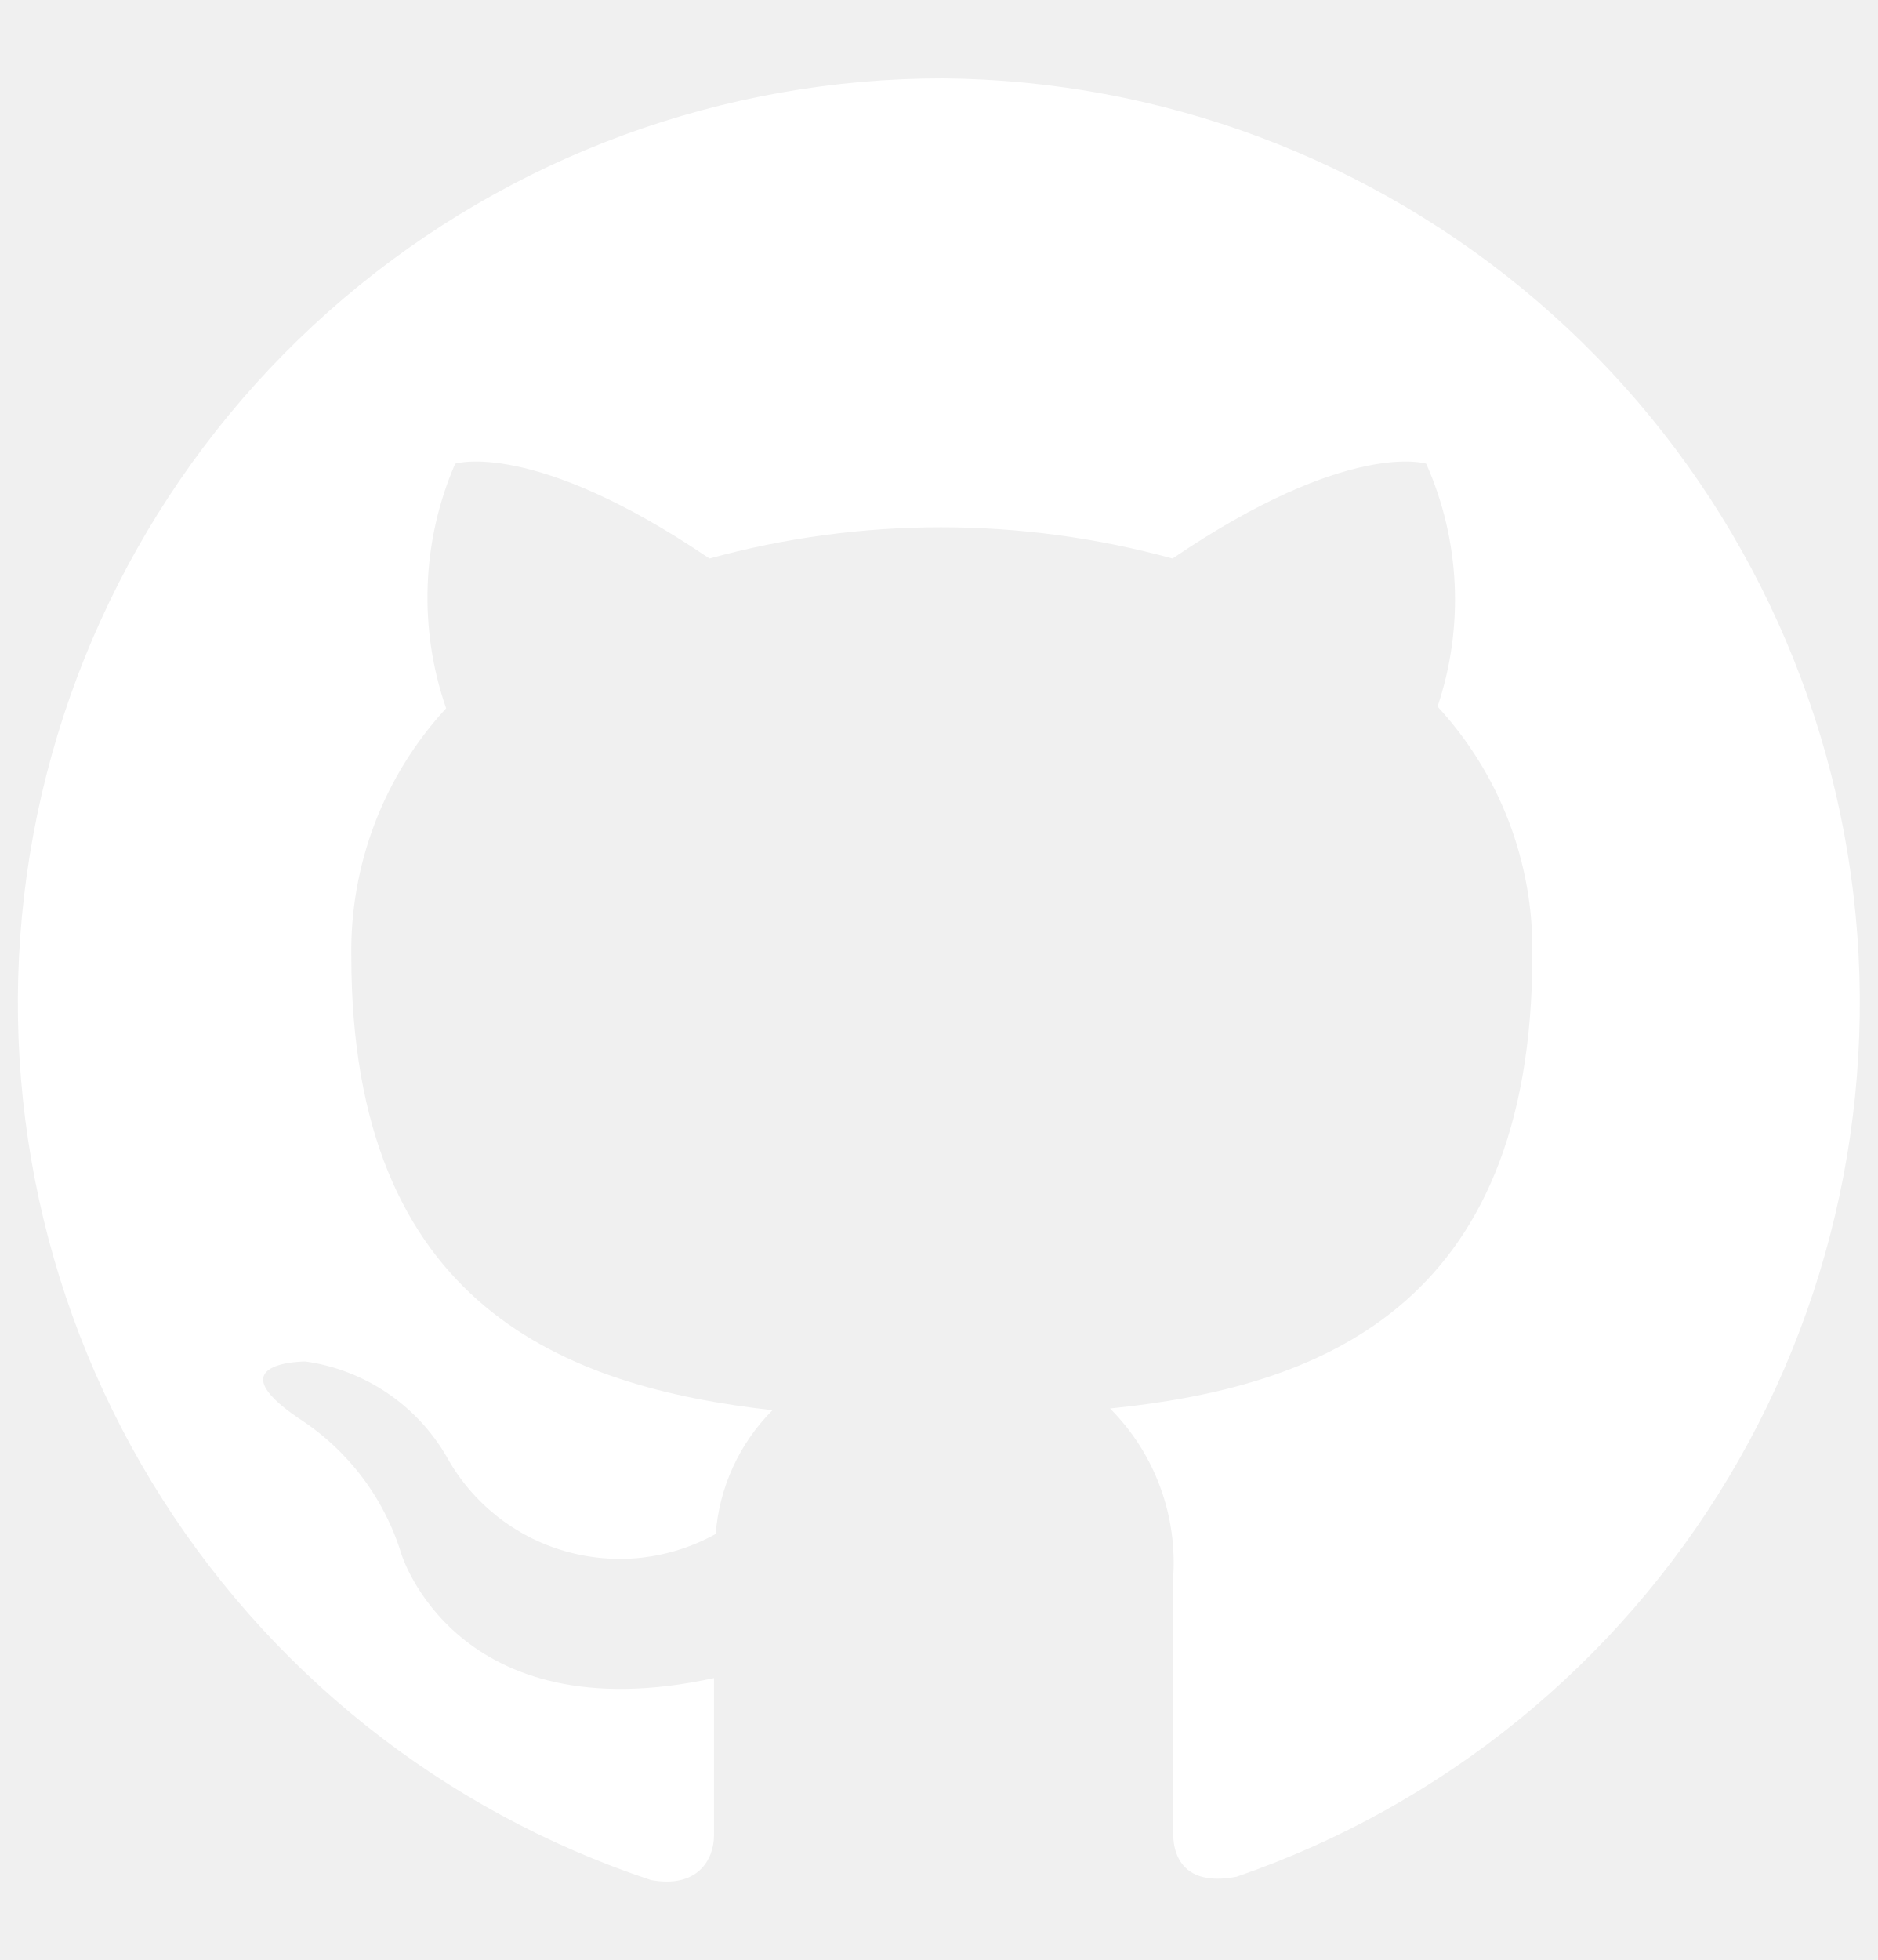
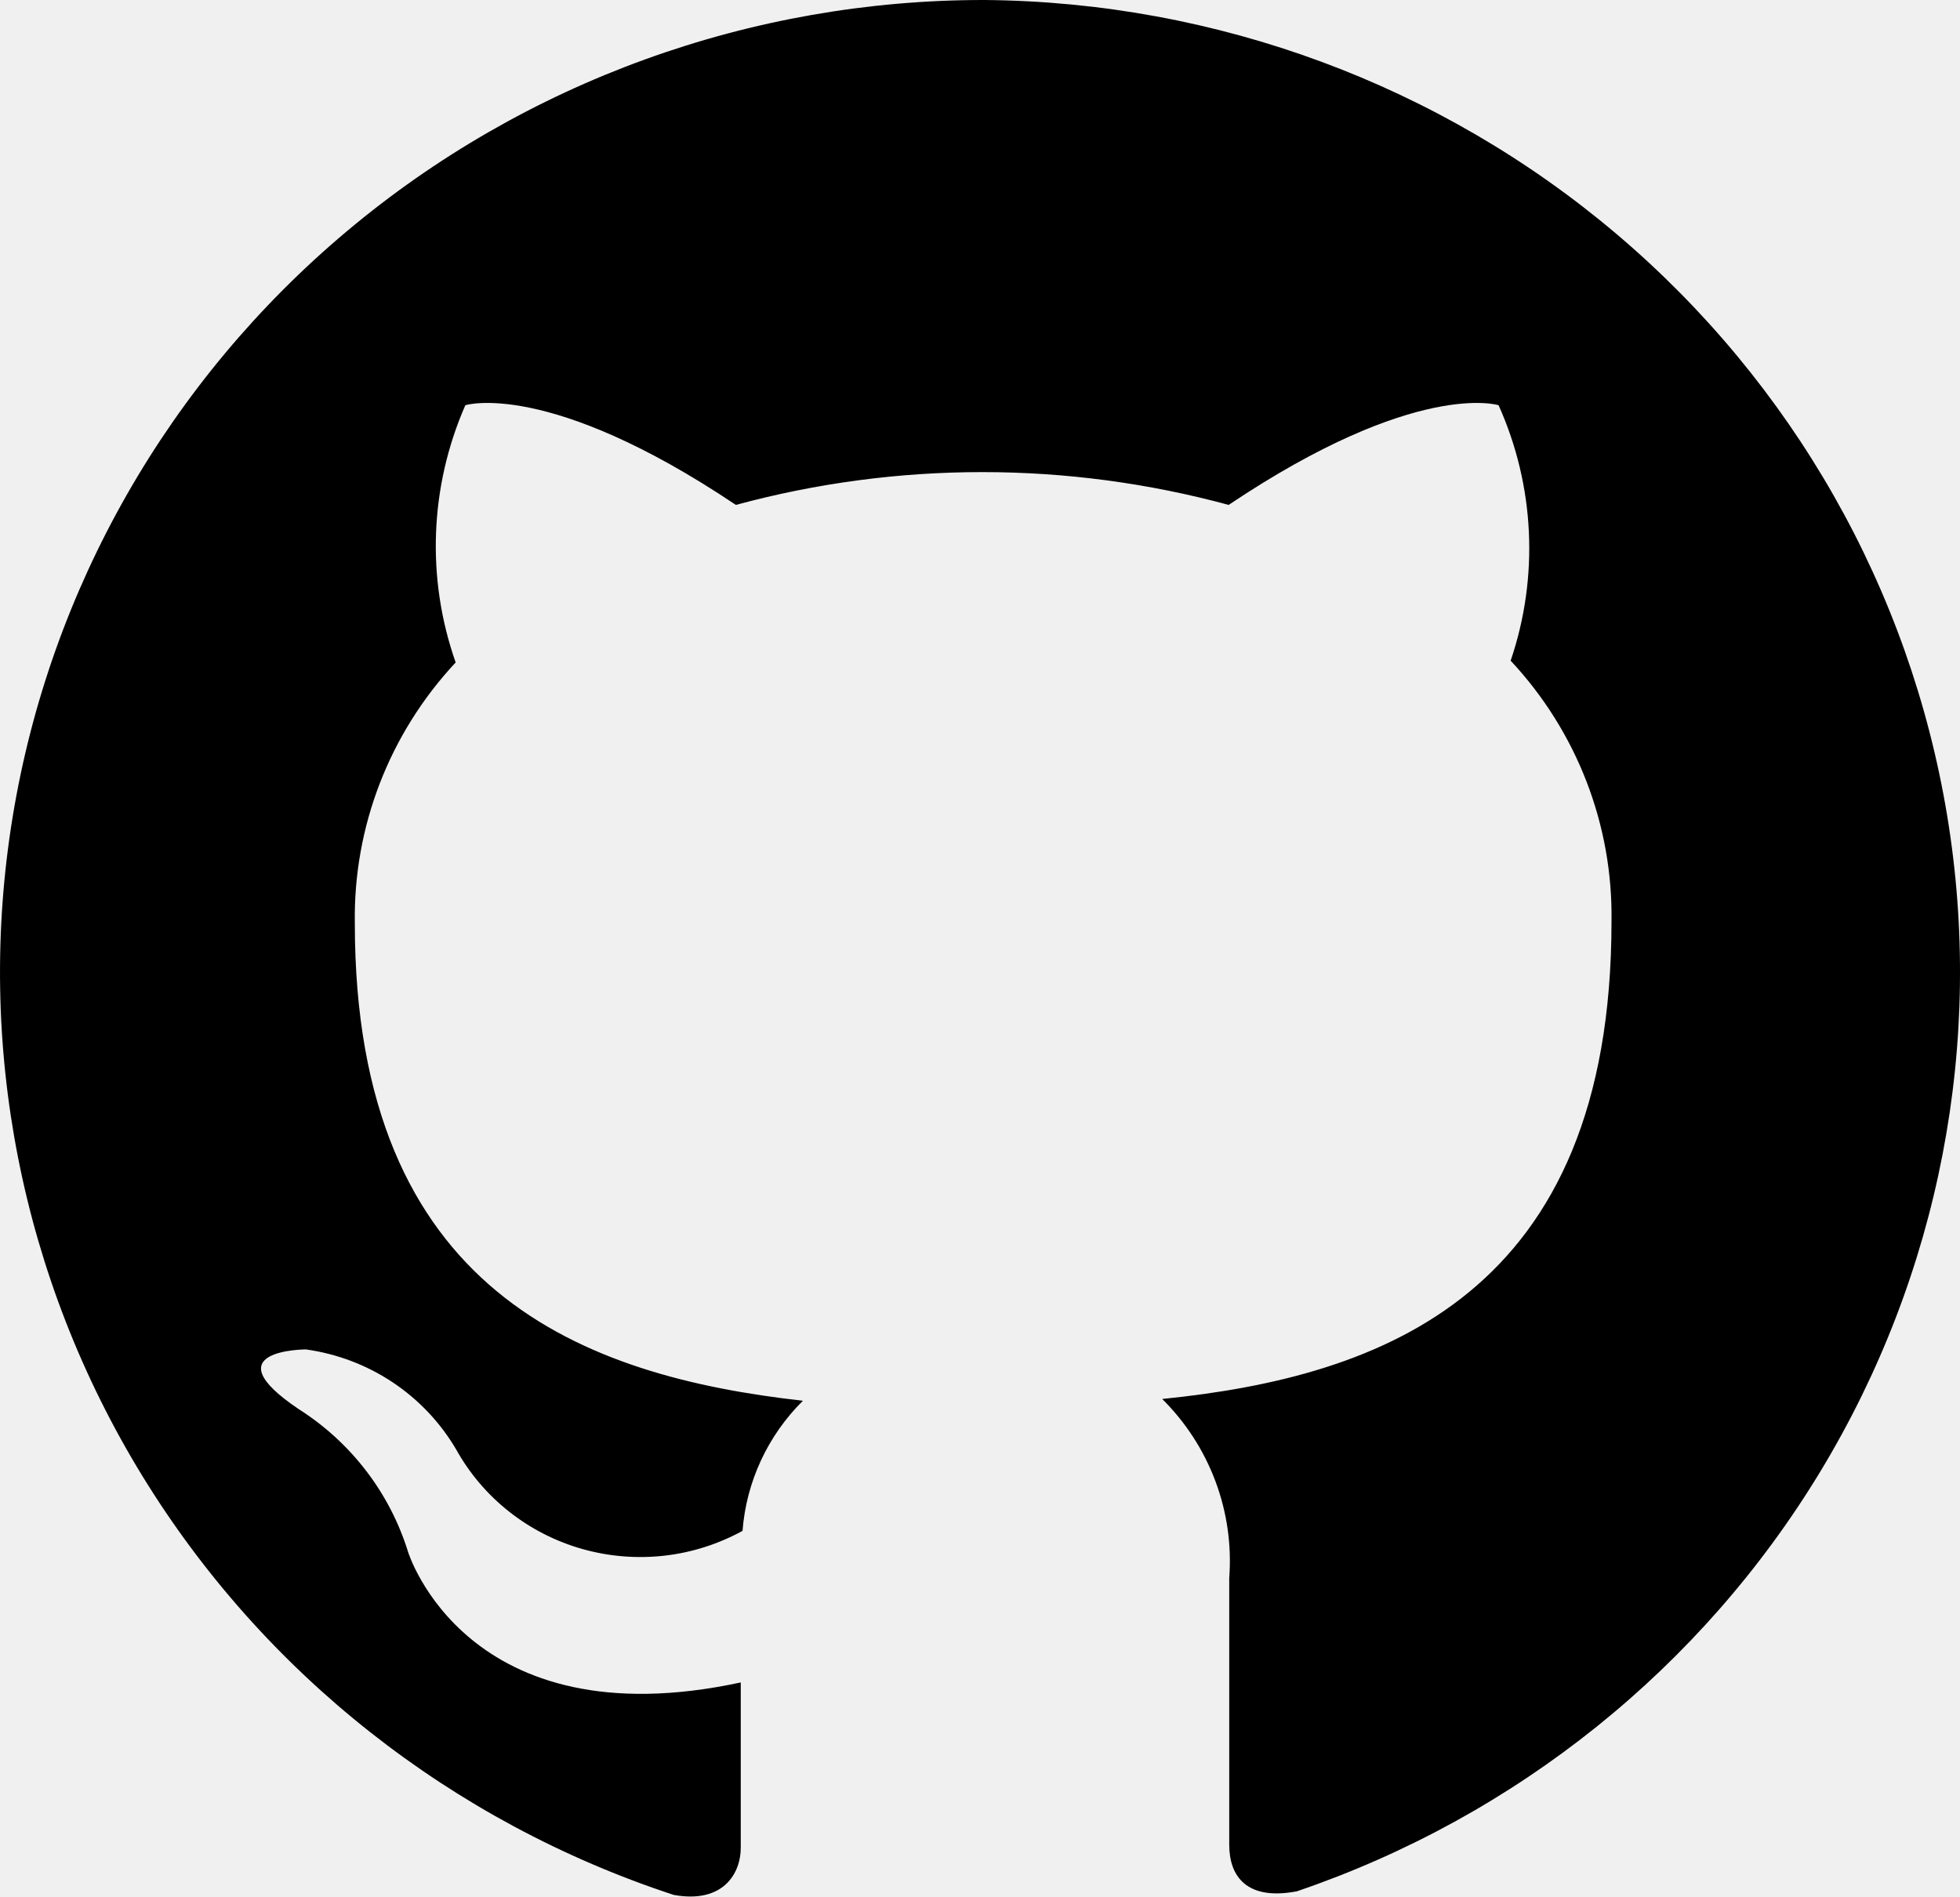
- <svg xmlns="http://www.w3.org/2000/svg" width="23" height="24" viewBox="0 0 23 24" fill="none">
-   <path fillRule="evenodd" clipRule="evenodd" d="M11.553 0.96C8.862 0.957 6.258 1.913 4.208 3.655C2.158 5.397 0.796 7.812 0.365 10.467C-0.066 13.122 0.463 15.844 1.857 18.144C3.252 20.445 5.42 22.174 7.973 23.021C8.543 23.126 8.745 22.771 8.745 22.473C8.745 22.174 8.745 21.493 8.745 20.548C5.582 21.236 4.915 19.026 4.915 19.026C4.705 18.341 4.259 17.753 3.657 17.366C2.635 16.671 3.74 16.671 3.74 16.671C4.098 16.721 4.44 16.853 4.74 17.055C5.04 17.257 5.29 17.525 5.471 17.838C5.625 18.117 5.832 18.362 6.081 18.561C6.33 18.759 6.616 18.907 6.922 18.994C7.228 19.082 7.549 19.109 7.865 19.073C8.181 19.036 8.487 18.938 8.766 18.783C8.809 18.211 9.056 17.674 9.461 17.268C6.945 16.983 4.303 16.011 4.303 11.709C4.286 10.586 4.702 9.499 5.464 8.673C5.125 7.696 5.164 6.627 5.575 5.678C5.575 5.678 6.528 5.372 8.689 6.839C10.545 6.329 12.505 6.329 14.361 6.839C16.523 5.372 17.468 5.678 17.468 5.678C17.885 6.617 17.934 7.678 17.607 8.652C18.369 9.478 18.785 10.565 18.768 11.689C18.768 16.038 16.119 16.99 13.596 17.247C13.867 17.519 14.076 17.846 14.209 18.206C14.342 18.565 14.396 18.95 14.368 19.332C14.368 20.847 14.368 22.07 14.368 22.438C14.368 22.806 14.569 23.091 15.146 22.98C17.671 22.11 19.806 20.376 21.176 18.084C22.546 15.793 23.061 13.091 22.631 10.456C22.201 7.822 20.854 5.424 18.826 3.686C16.799 1.948 14.223 0.983 11.553 0.96Z" fill="white" />
+ <svg xmlns="http://www.w3.org/2000/svg" viewBox="0 0 31 30">
+   <defs />
+   <path fill-rule="evenodd" d="M15.574 0C11.877-.004 8.299 1.294 5.482 3.661 2.665 6.028.793 9.309.201 12.917c-.592 3.607.135 7.306 2.051 10.431 1.916 3.126 4.895 5.475 8.404 6.627.783.142 1.06-.34 1.06-.746v-2.615c-4.346.935-5.263-2.068-5.263-2.068-.288-.93-.901-1.73-1.729-2.256-1.404-.944.115-.944.115-.944.492.069.962.247 1.374.522.412.275.755.639 1.004 1.064.211.379.496.713.838.982.342.27.735.47 1.155.589.421.119.861.155 1.296.106.435-.049.855-.183 1.238-.393.06-.777.399-1.507.955-2.058-3.457-.387-7.087-1.709-7.087-7.553-.024-1.527.547-3.004 1.595-4.126-.467-1.327-.412-2.78.153-4.069 0 0 1.308-.415 4.279 1.577 2.551-.692 5.243-.692 7.794 0 2.97-1.992 4.269-1.577 4.269-1.577.573 1.276.641 2.718.191 4.041 1.048 1.122 1.619 2.599 1.595 4.126 0 5.91-3.639 7.203-7.106 7.553.372.369.659.813.842 1.302.183.489.257 1.01.218 1.53v4.22c0 .5.277.887 1.07.736 3.469-1.182 6.404-3.538 8.286-6.652 1.882-3.114 2.59-6.785 1.999-10.364-.591-3.58-2.443-6.838-5.228-9.199C22.784 1.343 19.243.031 15.574 0z" clip-rule="evenodd" />
</svg>
